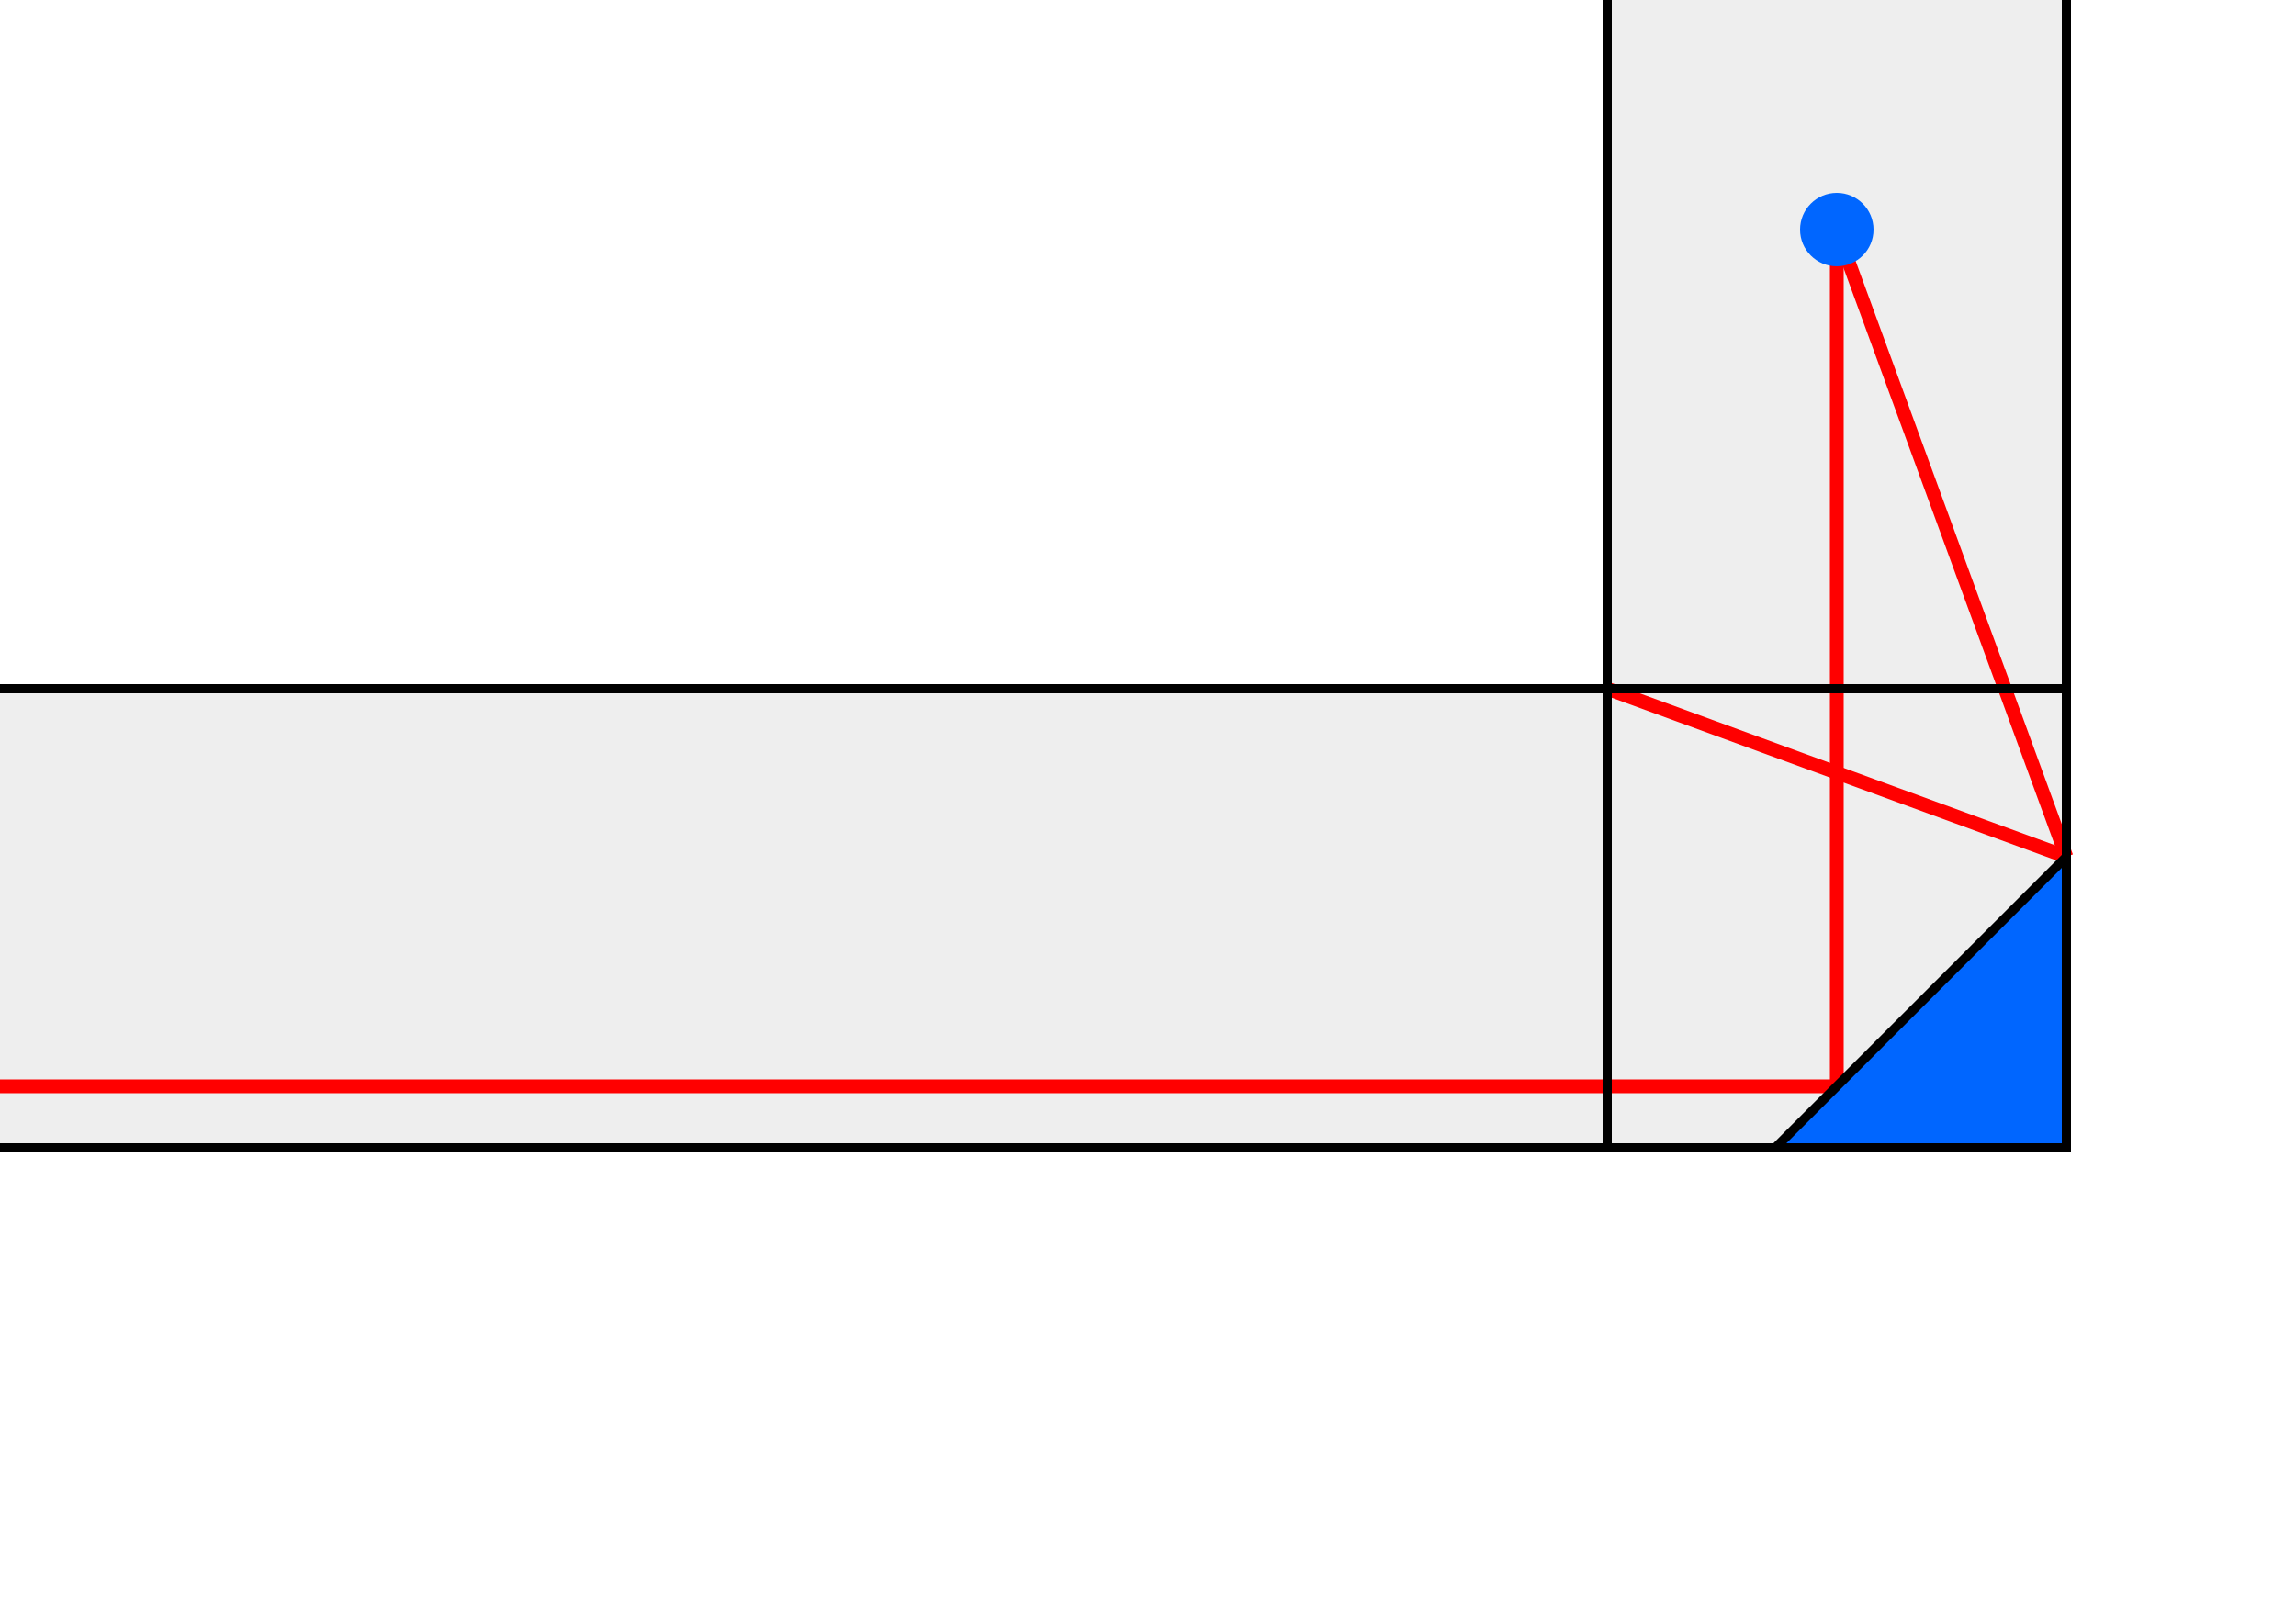
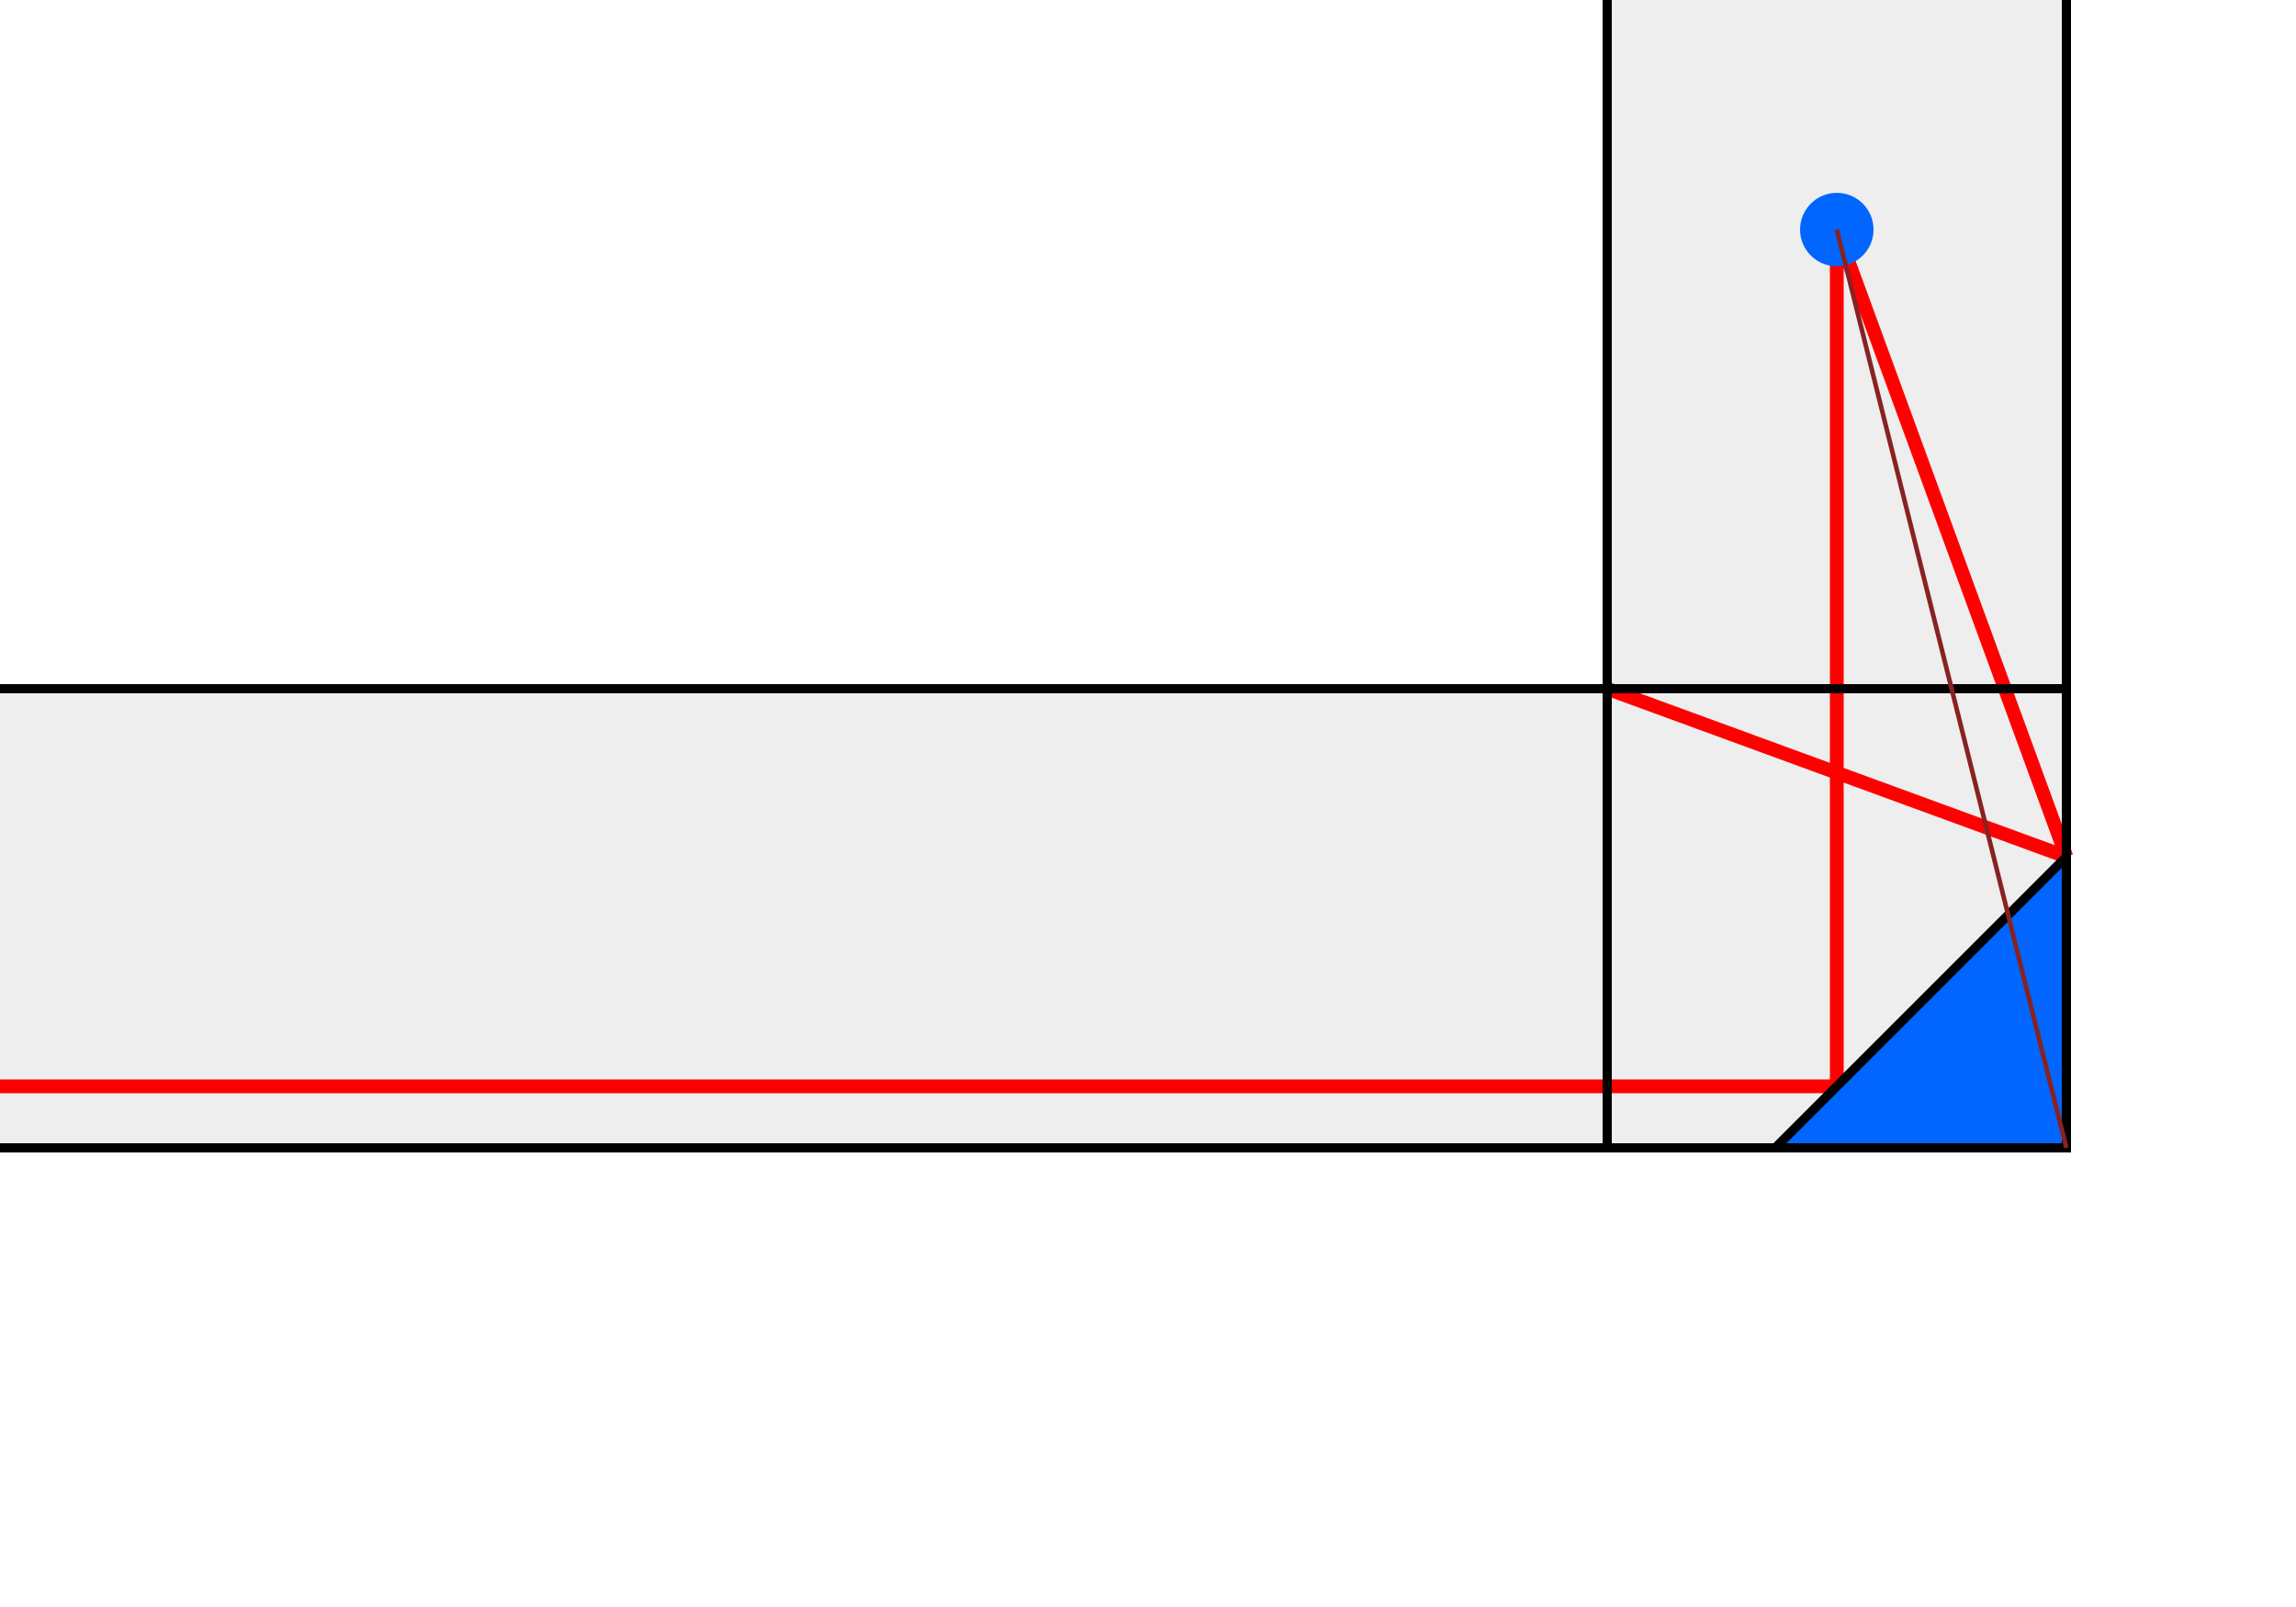
<svg xmlns="http://www.w3.org/2000/svg" version="1.1" width="500" height="350" viewBox="-0.5 -0.5 5 3.5">
  <g transform="translate(4,2) scale(-1,-1)">
    <rect x1="0" y1="0" width="5" height="1" stroke="none" fill="#eee" />
    <rect x1="0" y1="1" width="1" height="3" stroke="none" fill="#eee" />
    <line x1="0.5" y1="2" x2="0" y2="0.634" stroke="red" stroke-width="0.03" />
    <line x1="1" y1="1" x2="0" y2="0.634" stroke="red" stroke-width="0.03" />
    <line x1="0.5" y1="2" x2="0.5" y2="0.134" stroke="red" stroke-width="0.03" />
    <line x1="5" y1="0.134" x2="0.5" y2="0.134" stroke="red" stroke-width="0.03" />
    <line x1="0" y1="0" x2="5" y2="0" stroke="black" stroke-width="0.02" />
    <line x1="0" y1="0" x2="0" y2="3" stroke="black" stroke-width="0.02" />
    <line x1="0" y1="1" x2="5" y2="1" stroke="black" stroke-width="0.02" />
    <line x1="1" y1="0" x2="1" y2="3" stroke="black" stroke-width="0.02" />
    <circle cx="0.5" cy="2" r="0.08" fill="#06f" />
    <polygon points="0.634,0 0,0.634 0,0" stroke="black" stroke-width="0.02" fill="#06f" />
+     <line x1="0.5" y1="2" stroke="#822" stroke-width="0.01">
+       <animate attributeName="x2" dur="5s" repeatCount="indefinite" values="0.0;5.0e-2;0.1;0.15;0.2;0.25;0.3;0.35;0.4;0.45;0.5;0.55;0.6;0.65;0.634;0.65;0.6;0.55;0.5;0.45;0.4;0.35;0.3;0.25;0.2;0.15;0.1;5.0e-2;0.0" />
+       <animate attributeName="y2" dur="5s" repeatCount="indefinite" values="0.634;0.584;0.534;0.484;0.434;0.384;0.334;0.284;0.234;0.184;0.134;8.397459621556136e-2;3.3974596215561315e-2;-1.602540378443873e-2;0.0;-1.602540378443873e-2;3.3974596215561315e-2;8.397459621556136e-2;0.134;0.184;0.234;0.284;0.334;0.384;0.434;0.484;0.534;0.584;0.634" />
+     </line>
+     <line stroke="#822" stroke-width="0.01">
+       <animate attributeName="x1" dur="5s" repeatCount="indefinite" values="0.0;5.0e-2;0.1;0.15;0.2;0.25;0.3;0.35;0.4;0.45;0.5;0.55;0.6;0.65;0.634;0.65;0.6;0.55;0.5;0.45;0.4;0.35;0.3;0.25;0.2;0.15;0.1;5.0e-2;0.0" />
+       <animate attributeName="y1" dur="5s" repeatCount="indefinite" values="0.634;0.584;0.534;0.484;0.434;0.384;0.334;0.284;0.234;0.184;0.134;8.397459621556136e-2;3.3974596215561315e-2;-1.602540378443873e-2;0.0;-1.602540378443873e-2;3.3974596215561315e-2;8.397459621556136e-2;0.134;0.184;0.234;0.284;0.334;0.384;0.434;0.484;0.534;0.584;0.634" />
+       <animate attributeName="x2" dur="5s" repeatCount="indefinite" values="1;1.359;1.808;2.385;3.155;4.232;5.848;8.541;13.928;30.088;1.4143268155151334e16;3.768;1.268;0.435;0.634;0.435;1.268;3.768;1.4143268155151334e16;30.088;13.928;8.541;5.848;4.232;3.155;2.385;1.808;1.359;1" />
+       <animate attributeName="y2" dur="5s" repeatCount="indefinite" values="1.0;1.0;1.0;1.0;1.0;1.0;1.0;1.0;1.0;1.0;1.0;0.0;0.0;0.0;0.0;0.0;0.0;0.0;1.0;1.0;1.0;1.0;1.0;1.0;1.0;1.0;1.0;1.0;1.0" />
+     </line>
  </g>
</svg>
